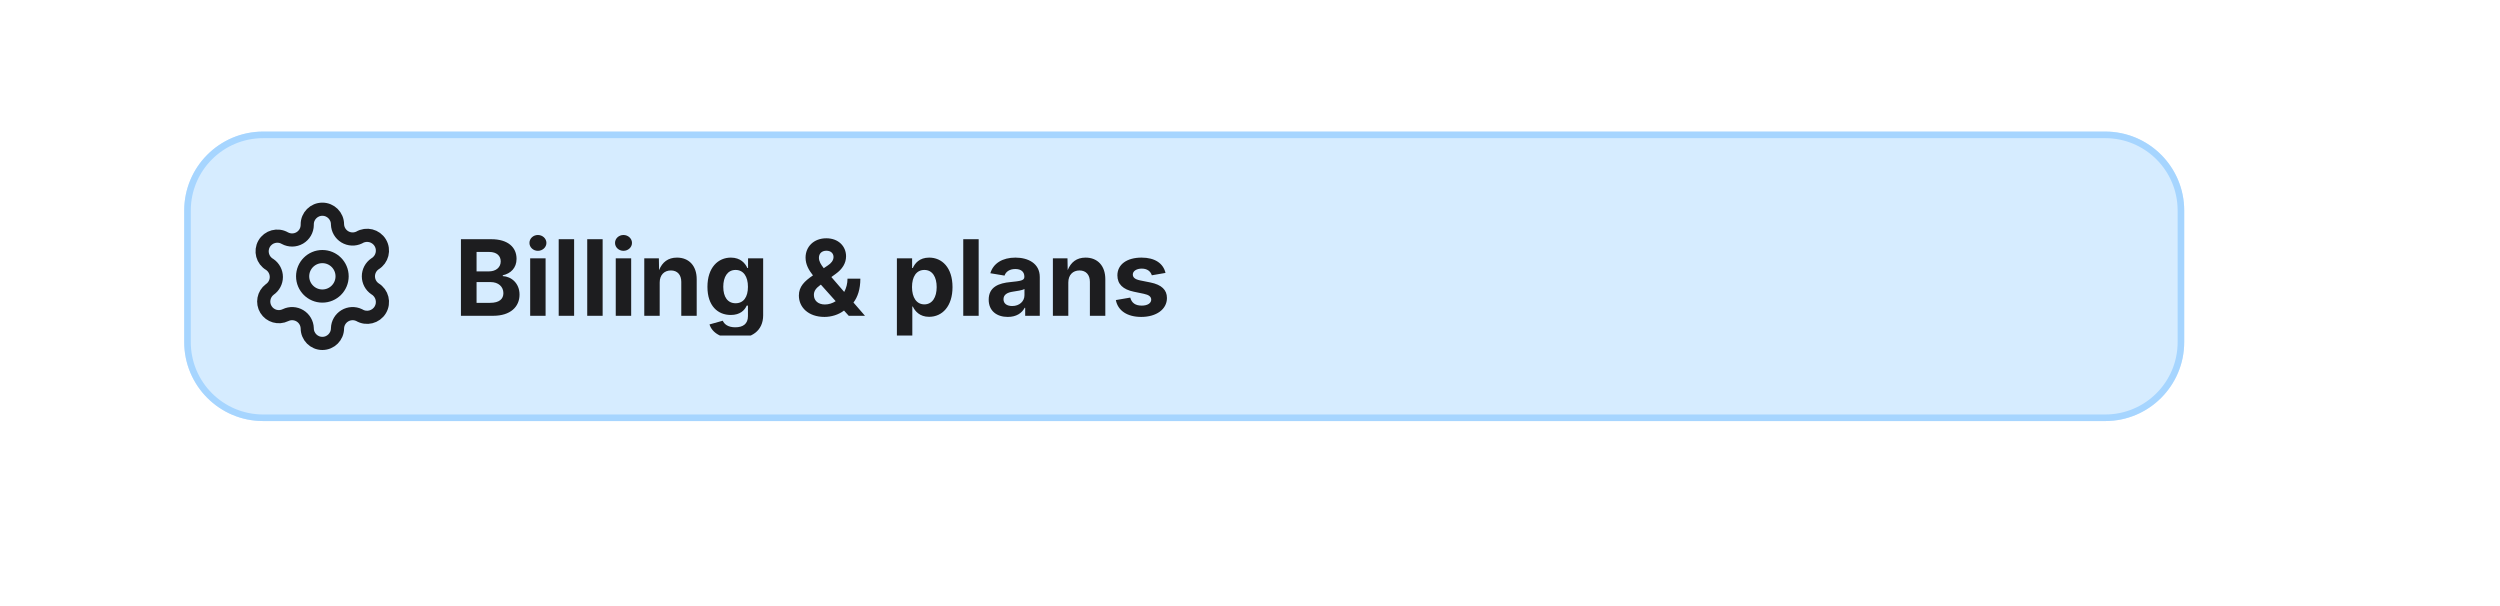
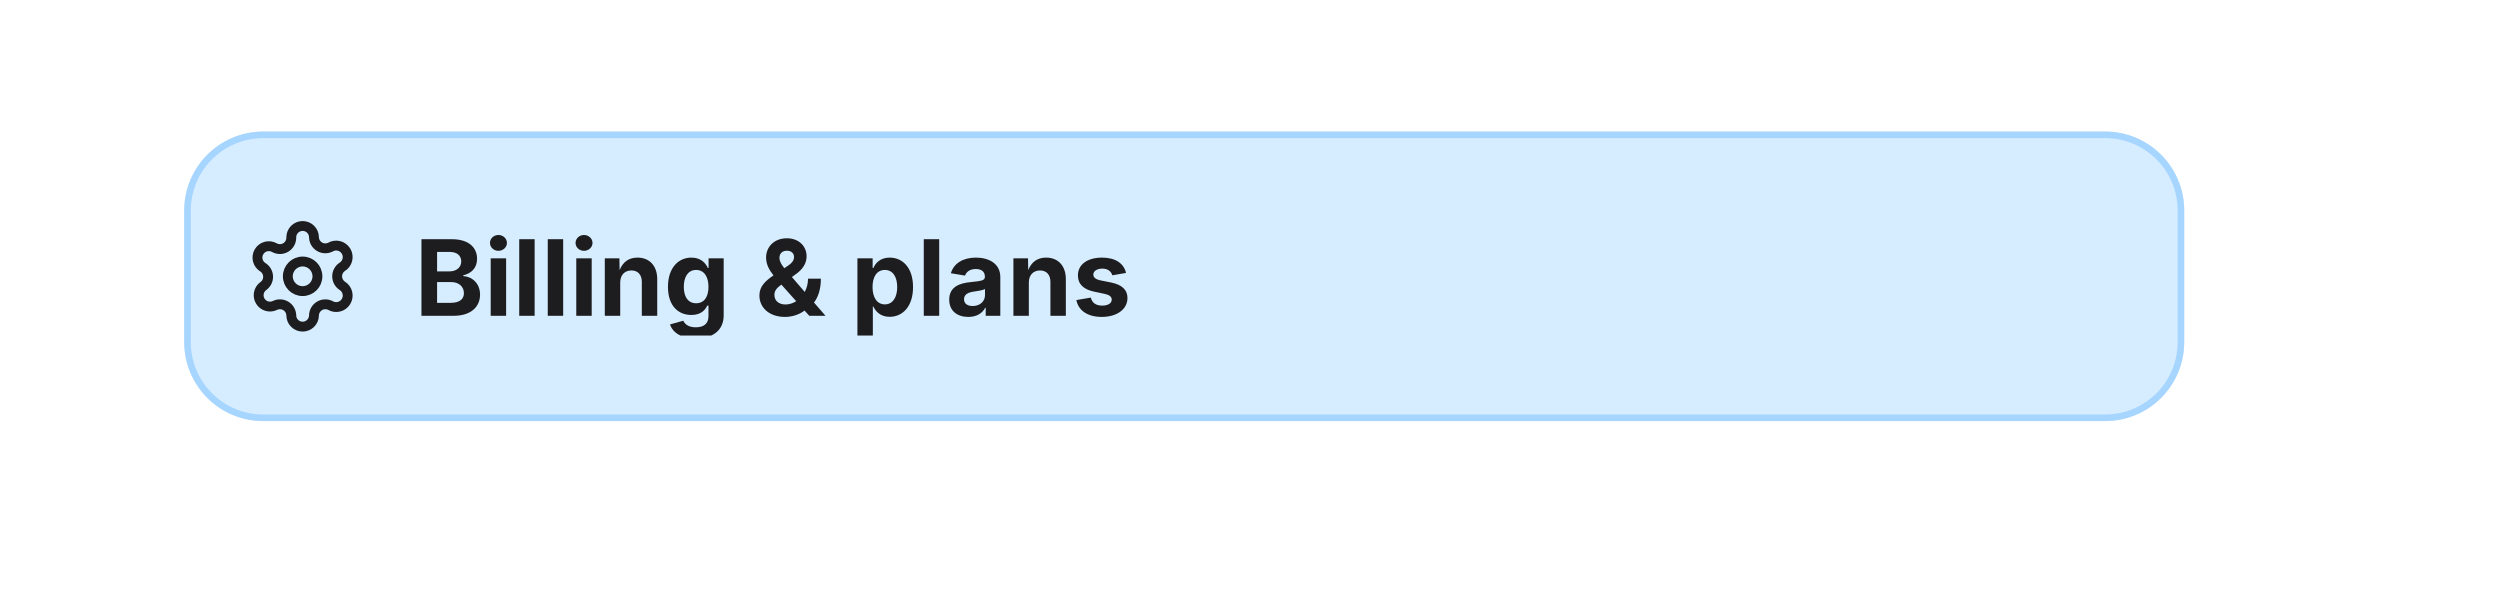
<svg xmlns="http://www.w3.org/2000/svg" viewBox="0 0 380 92" width="380" height="92">
  <defs>
    <clipPath id="cp0">
-       <rect x="37" y="30" width="24" height="24" />
+       <rect x="37" y="33" width="18" height="18" />
    </clipPath>
    <clipPath id="cp2">
-       <rect x="69" y="33" width="246" height="18" />
+       <rect x="63" y="33" width="252" height="18" />
    </clipPath>
    <clipPath id="ct3">
-       <rect x="69" y="33" width="246" height="18" />
+       <rect x="63" y="33" width="252" height="18" />
    </clipPath>
  </defs>
  <rect x="28" y="20" width="304" height="44" rx="12" fill="rgb(214,236,255)" />
  <rect x="28.5" y="20.5" width="303" height="43" rx="11.5" fill="none" stroke="rgb(166,213,255)" stroke-width="1" />
  <g clip-path="url(#cp0)">
    <g color="rgb(29, 29, 31)">
      <clipPath id="svgic1">
-         <rect x="37" y="30" width="24" height="24" />
+         <rect x="37" y="33" width="18" height="18" />
      </clipPath>
      <g clip-path="url(#svgic1)">
-         <g transform="translate(37 30)">
+         <g transform="matrix(.75 0 0 .75 37 33)">
          <path d="M9.7 4.1a2.3 2.3 0 0 1 4.6 0 2.3 2.3 0 0 0 3.3 2 2.3 2.3 0 0 1 2.4 4 2.3 2.3 0 0 0 0 3.8 2.3 2.3 0 0 1-2.4 4 2.3 2.3 0 0 0-3.3 2 2.3 2.3 0 0 1-4.6 0 2.3 2.3 0 0 0-3.3-2A2.3 2.3 0 0 1 4 14a2.3 2.3 0 0 0 0-3.8 2.3 2.3 0 0 1 2.3-4 2.3 2.3 0 0 0 3.4-2" style="marker:none;vector-effect:none;color-interpolation:srgb" fill="none" stroke="rgb(29, 29, 31)" stroke-width="2px" stroke-dasharray="none" stroke-linecap="round" stroke-linejoin="round" stroke-opacity="1" fill-opacity="1" opacity="1" />
          <circle cx="12" cy="12" r="3" style="marker:none;vector-effect:none;color-interpolation:srgb" fill="none" stroke="rgb(29, 29, 31)" stroke-width="2px" stroke-dasharray="none" stroke-linecap="round" stroke-linejoin="round" stroke-opacity="1" fill-opacity="1" opacity="1" />
        </g>
      </g>
    </g>
  </g>
  <g clip-path="url(#cp2)">
    <g clip-path="url(#ct3)">
-       <text x="69" y="48" font-family="system-ui, &quot;-apple-system&quot;, sans-serif" font-size="16" font-weight="650" fill="rgb(29,29,31)">Billing &amp; plans</text>
+       <text x="63" y="48" font-family="system-ui, &quot;-apple-system&quot;, sans-serif" font-size="16" font-weight="650" fill="rgb(29,29,31)">Billing &amp; plans</text>
    </g>
  </g>
</svg>
